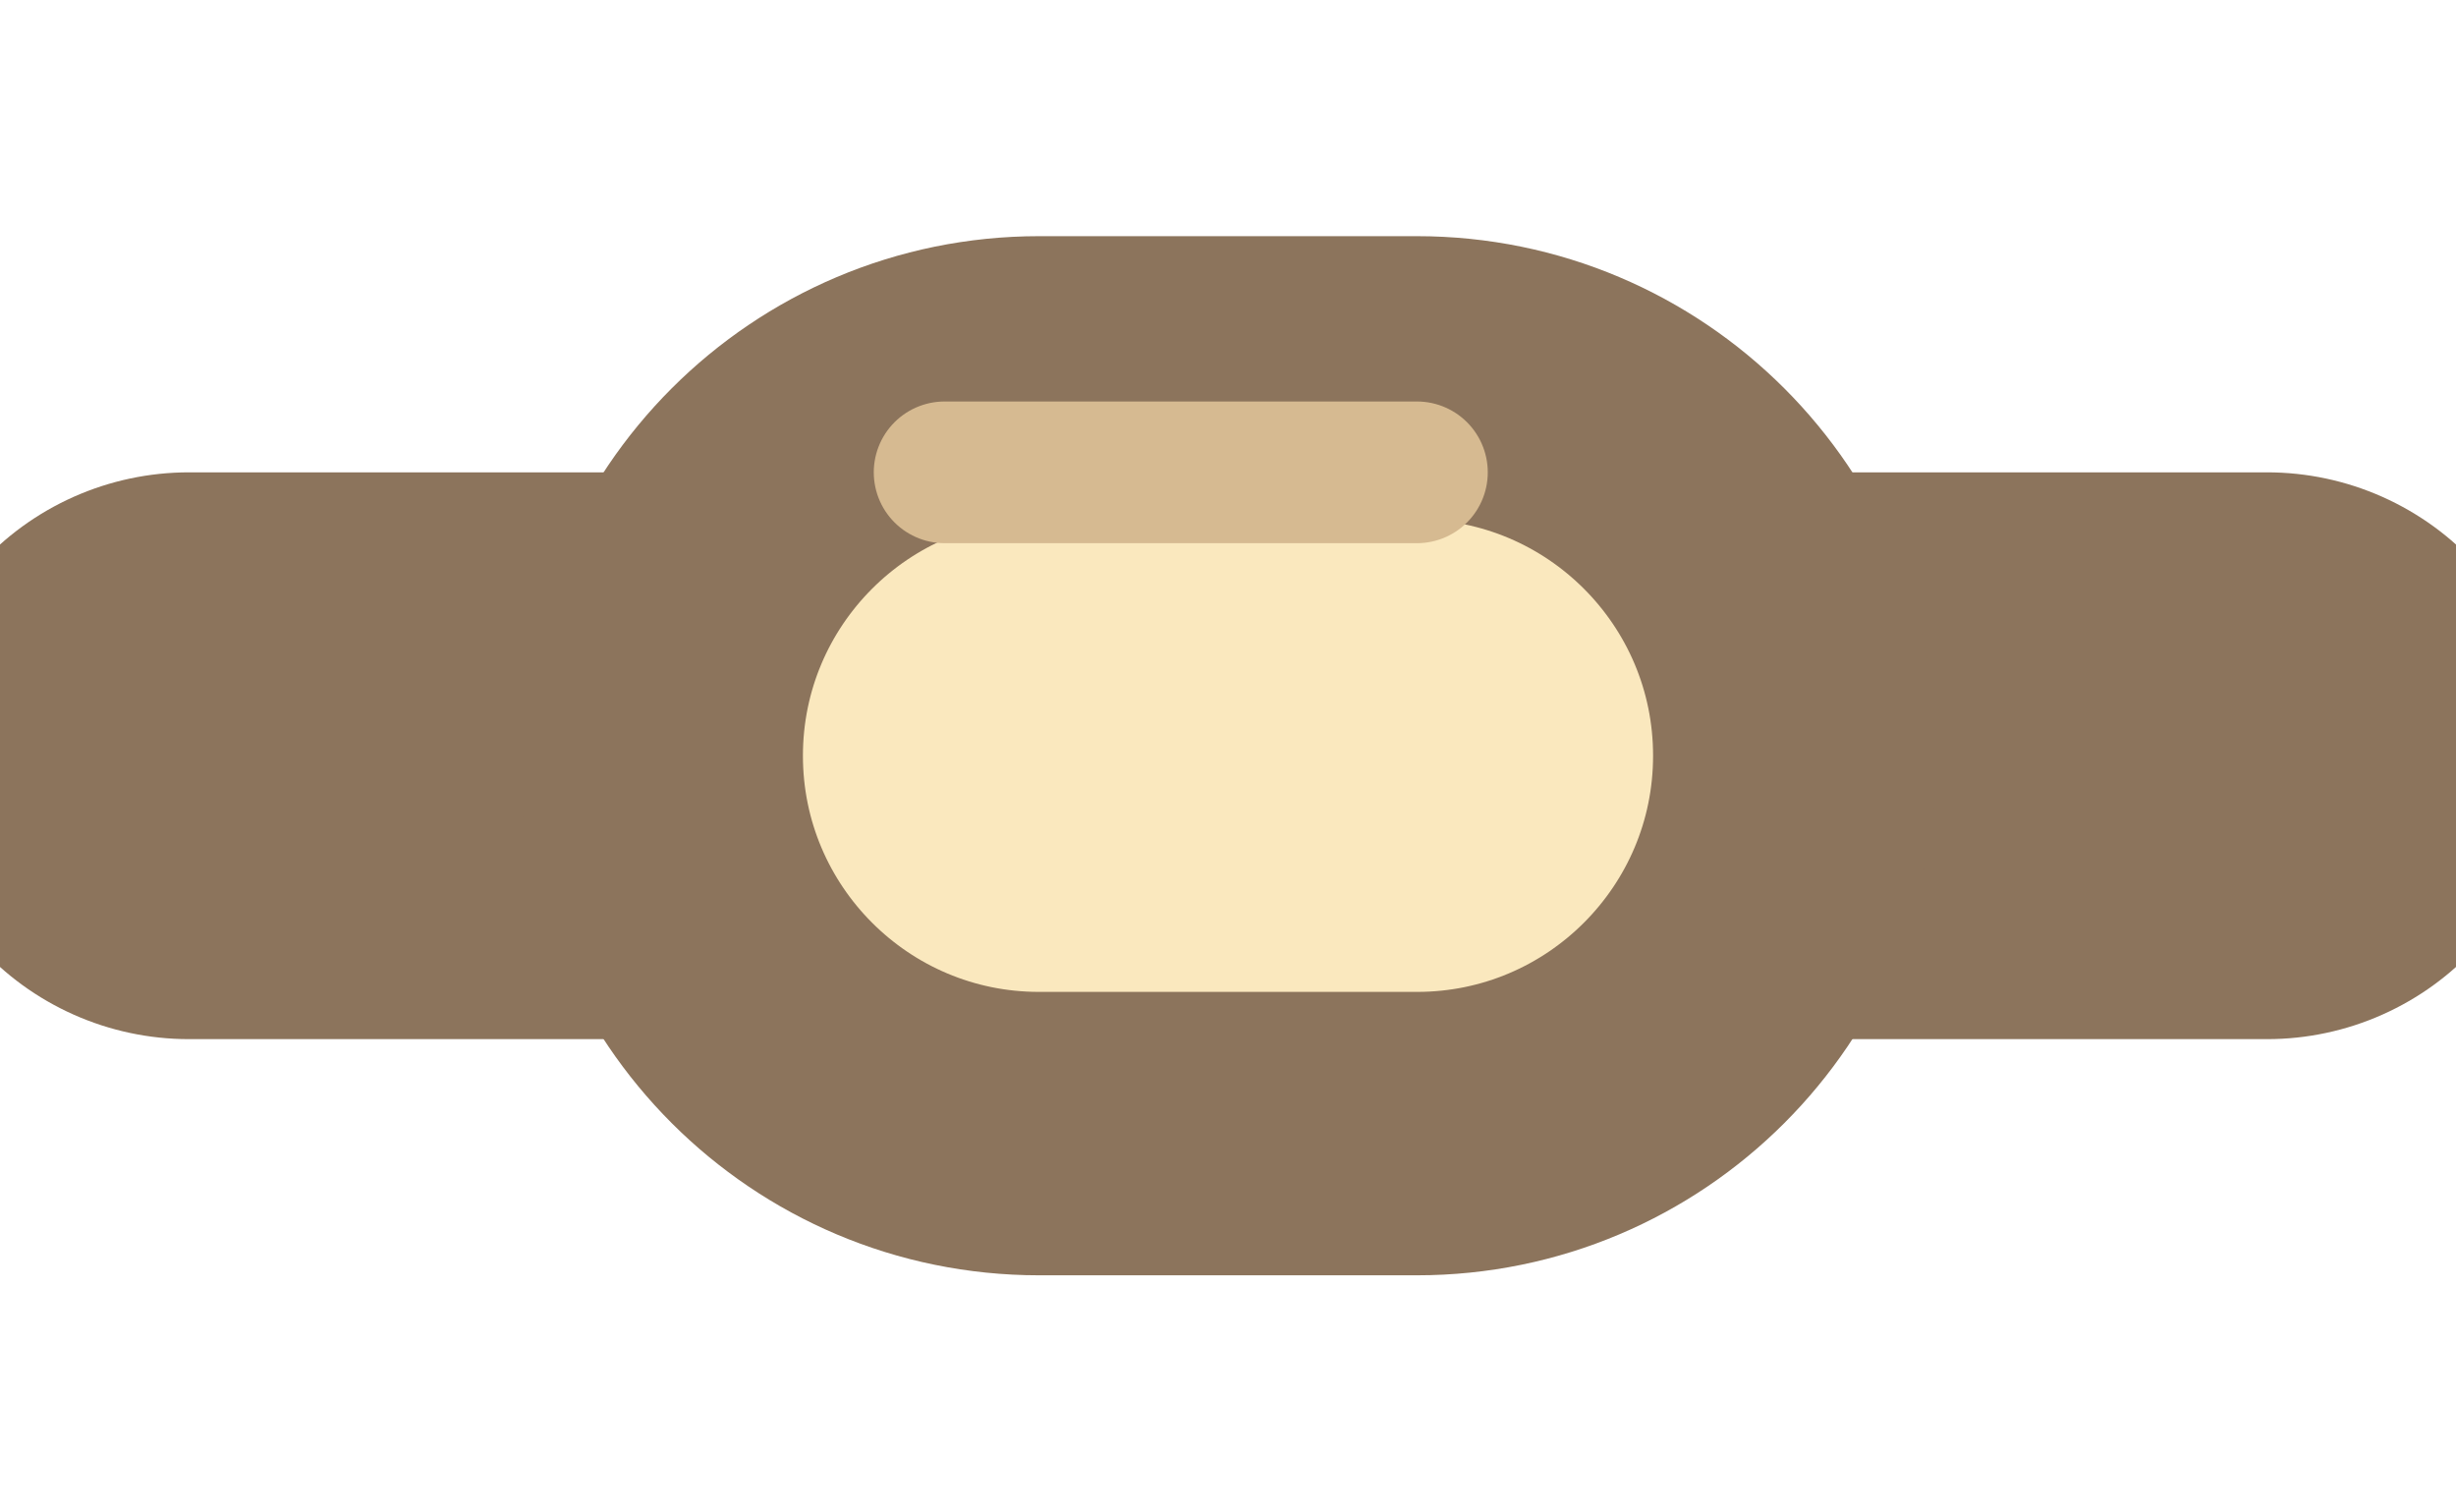
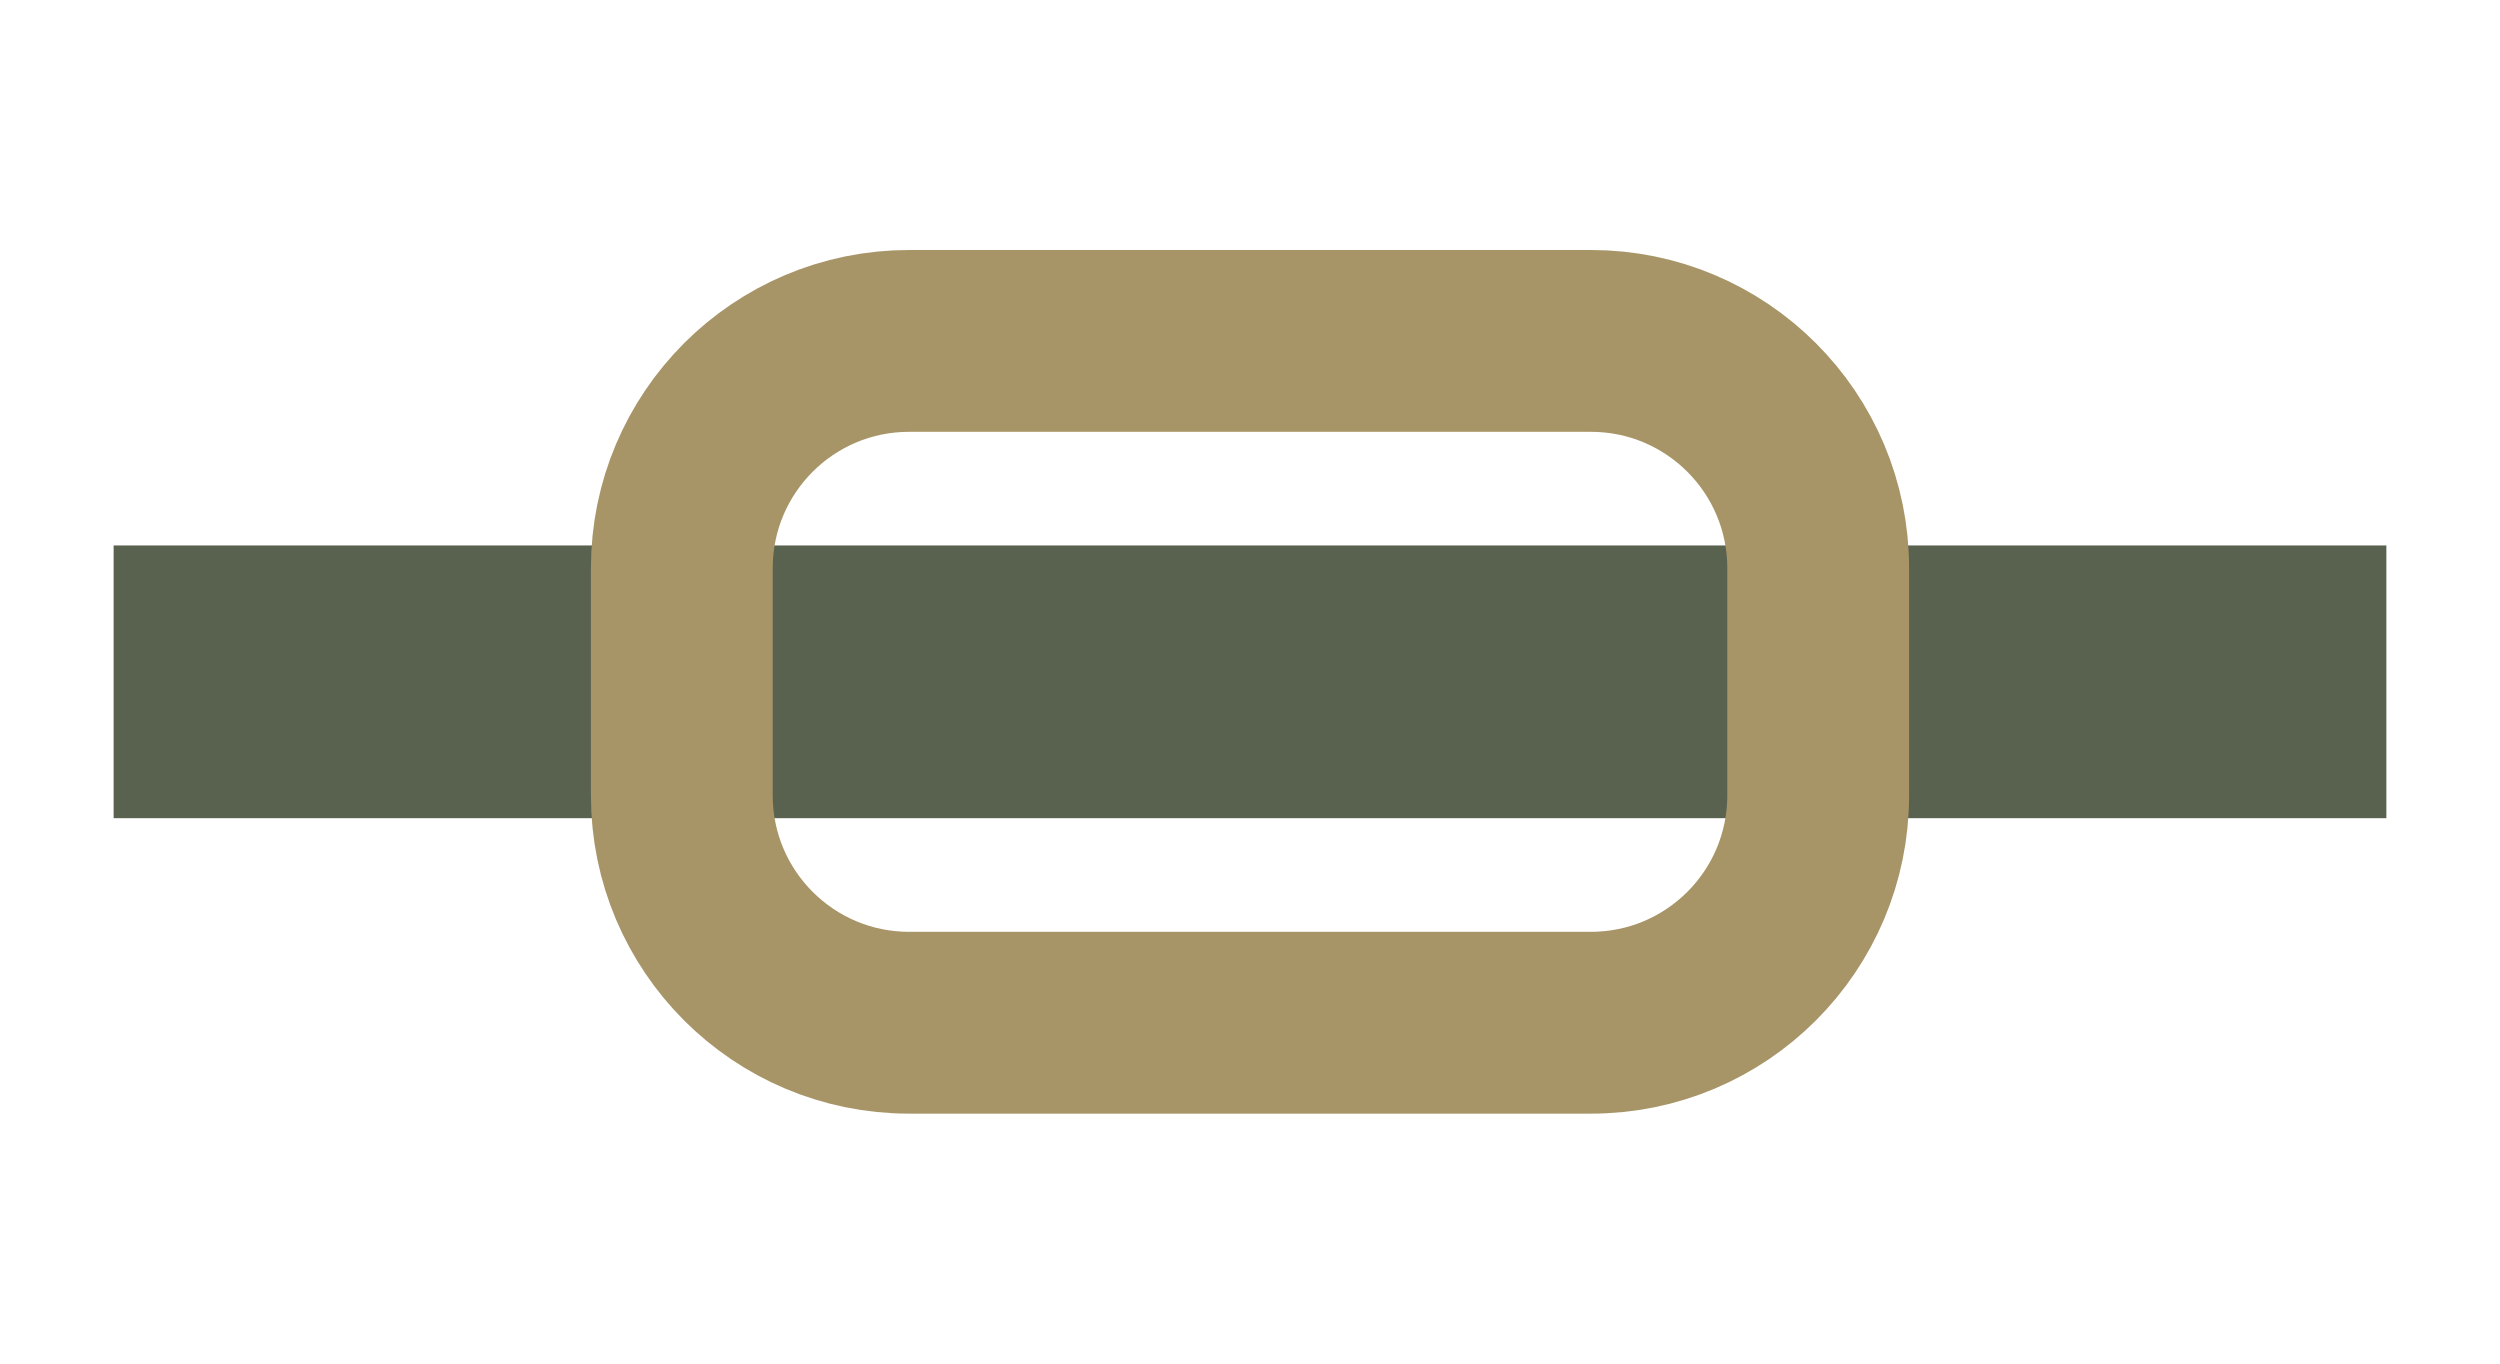
- <svg xmlns="http://www.w3.org/2000/svg" width="26" height="16" viewBox="0 0 26 16" fill="none">
-   <path d="M2 8h6m10 0h6" stroke="#8C745C" stroke-width="6" stroke-linecap="round" />
-   <rect x="7" y="4" width="12" height="8" rx="4" fill="#FAE8BE" stroke="#8C745C" stroke-width="3" />
-   <path d="M10 5h5" stroke="#D6BA91" stroke-width="1.5" stroke-linecap="round" />
+ <svg xmlns="http://www.w3.org/2000/svg" width="22" height="12" viewBox="0 0 22 12" fill="none">
+   <path d="M1 6h20" stroke="#59614F" stroke-width="2.4" />
+   <rect x="6" y="3" width="10" height="6" rx="2" stroke="#A79467" stroke-width="1.6" />
</svg>
